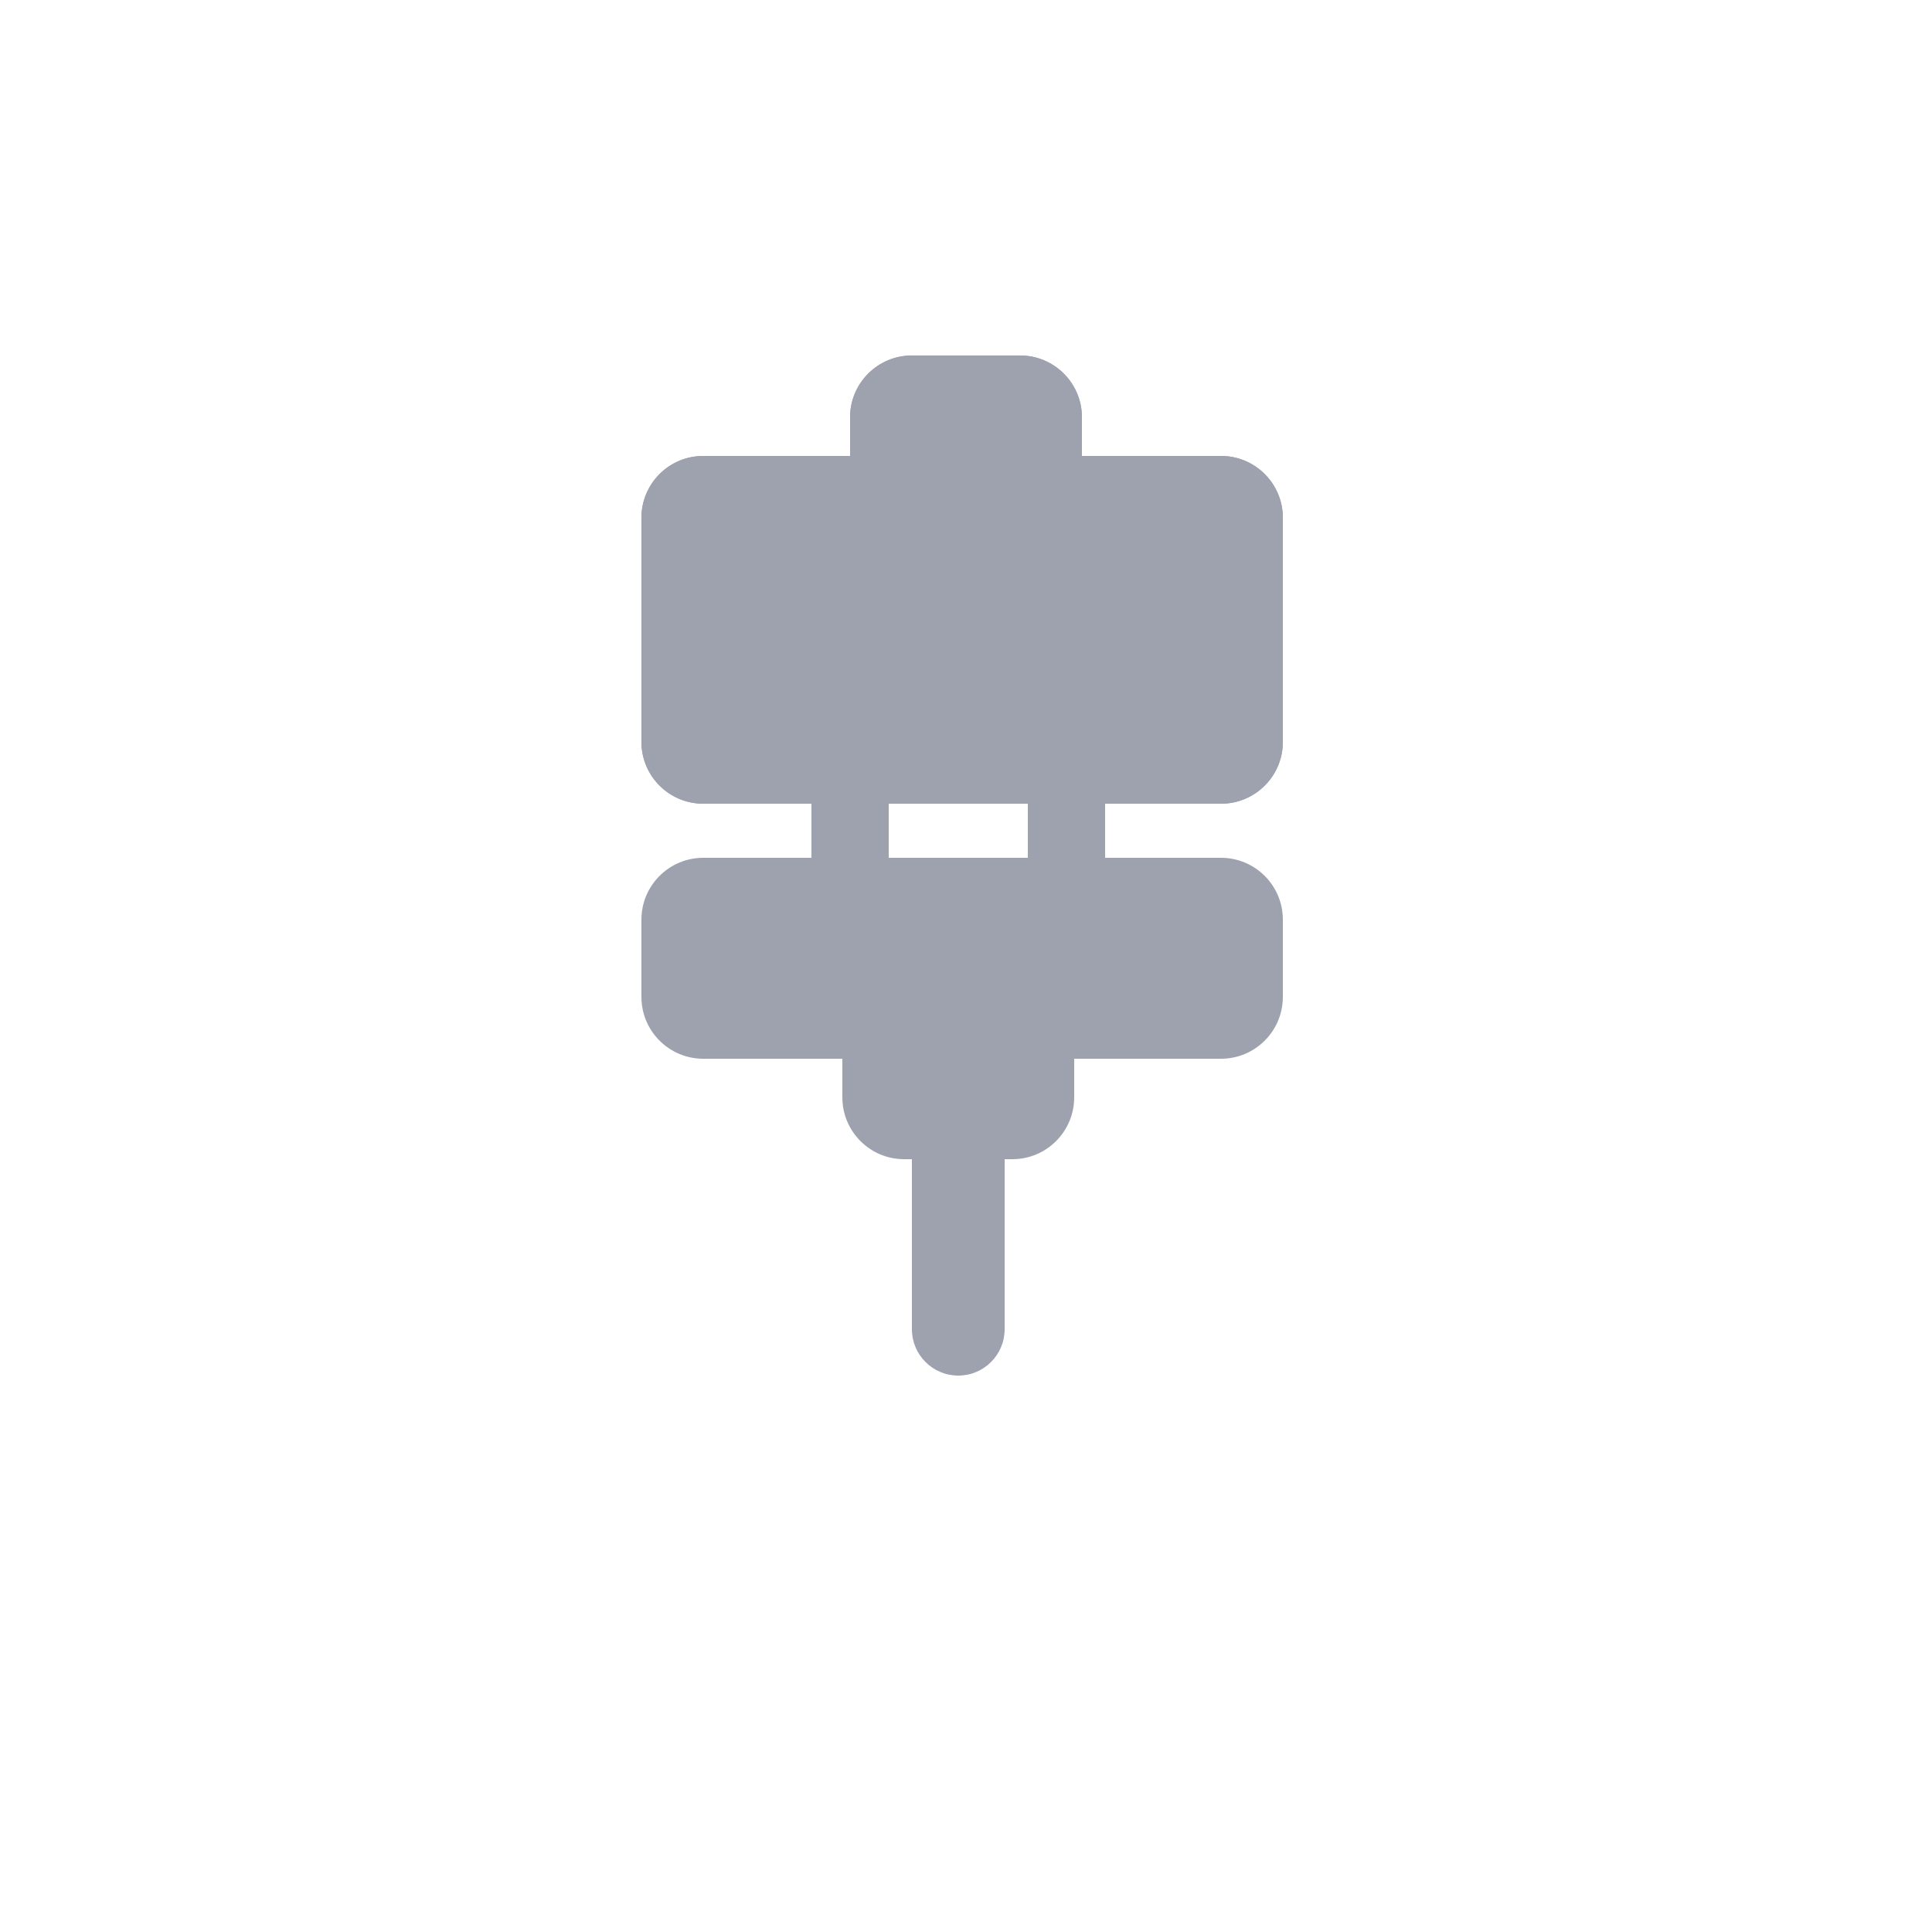
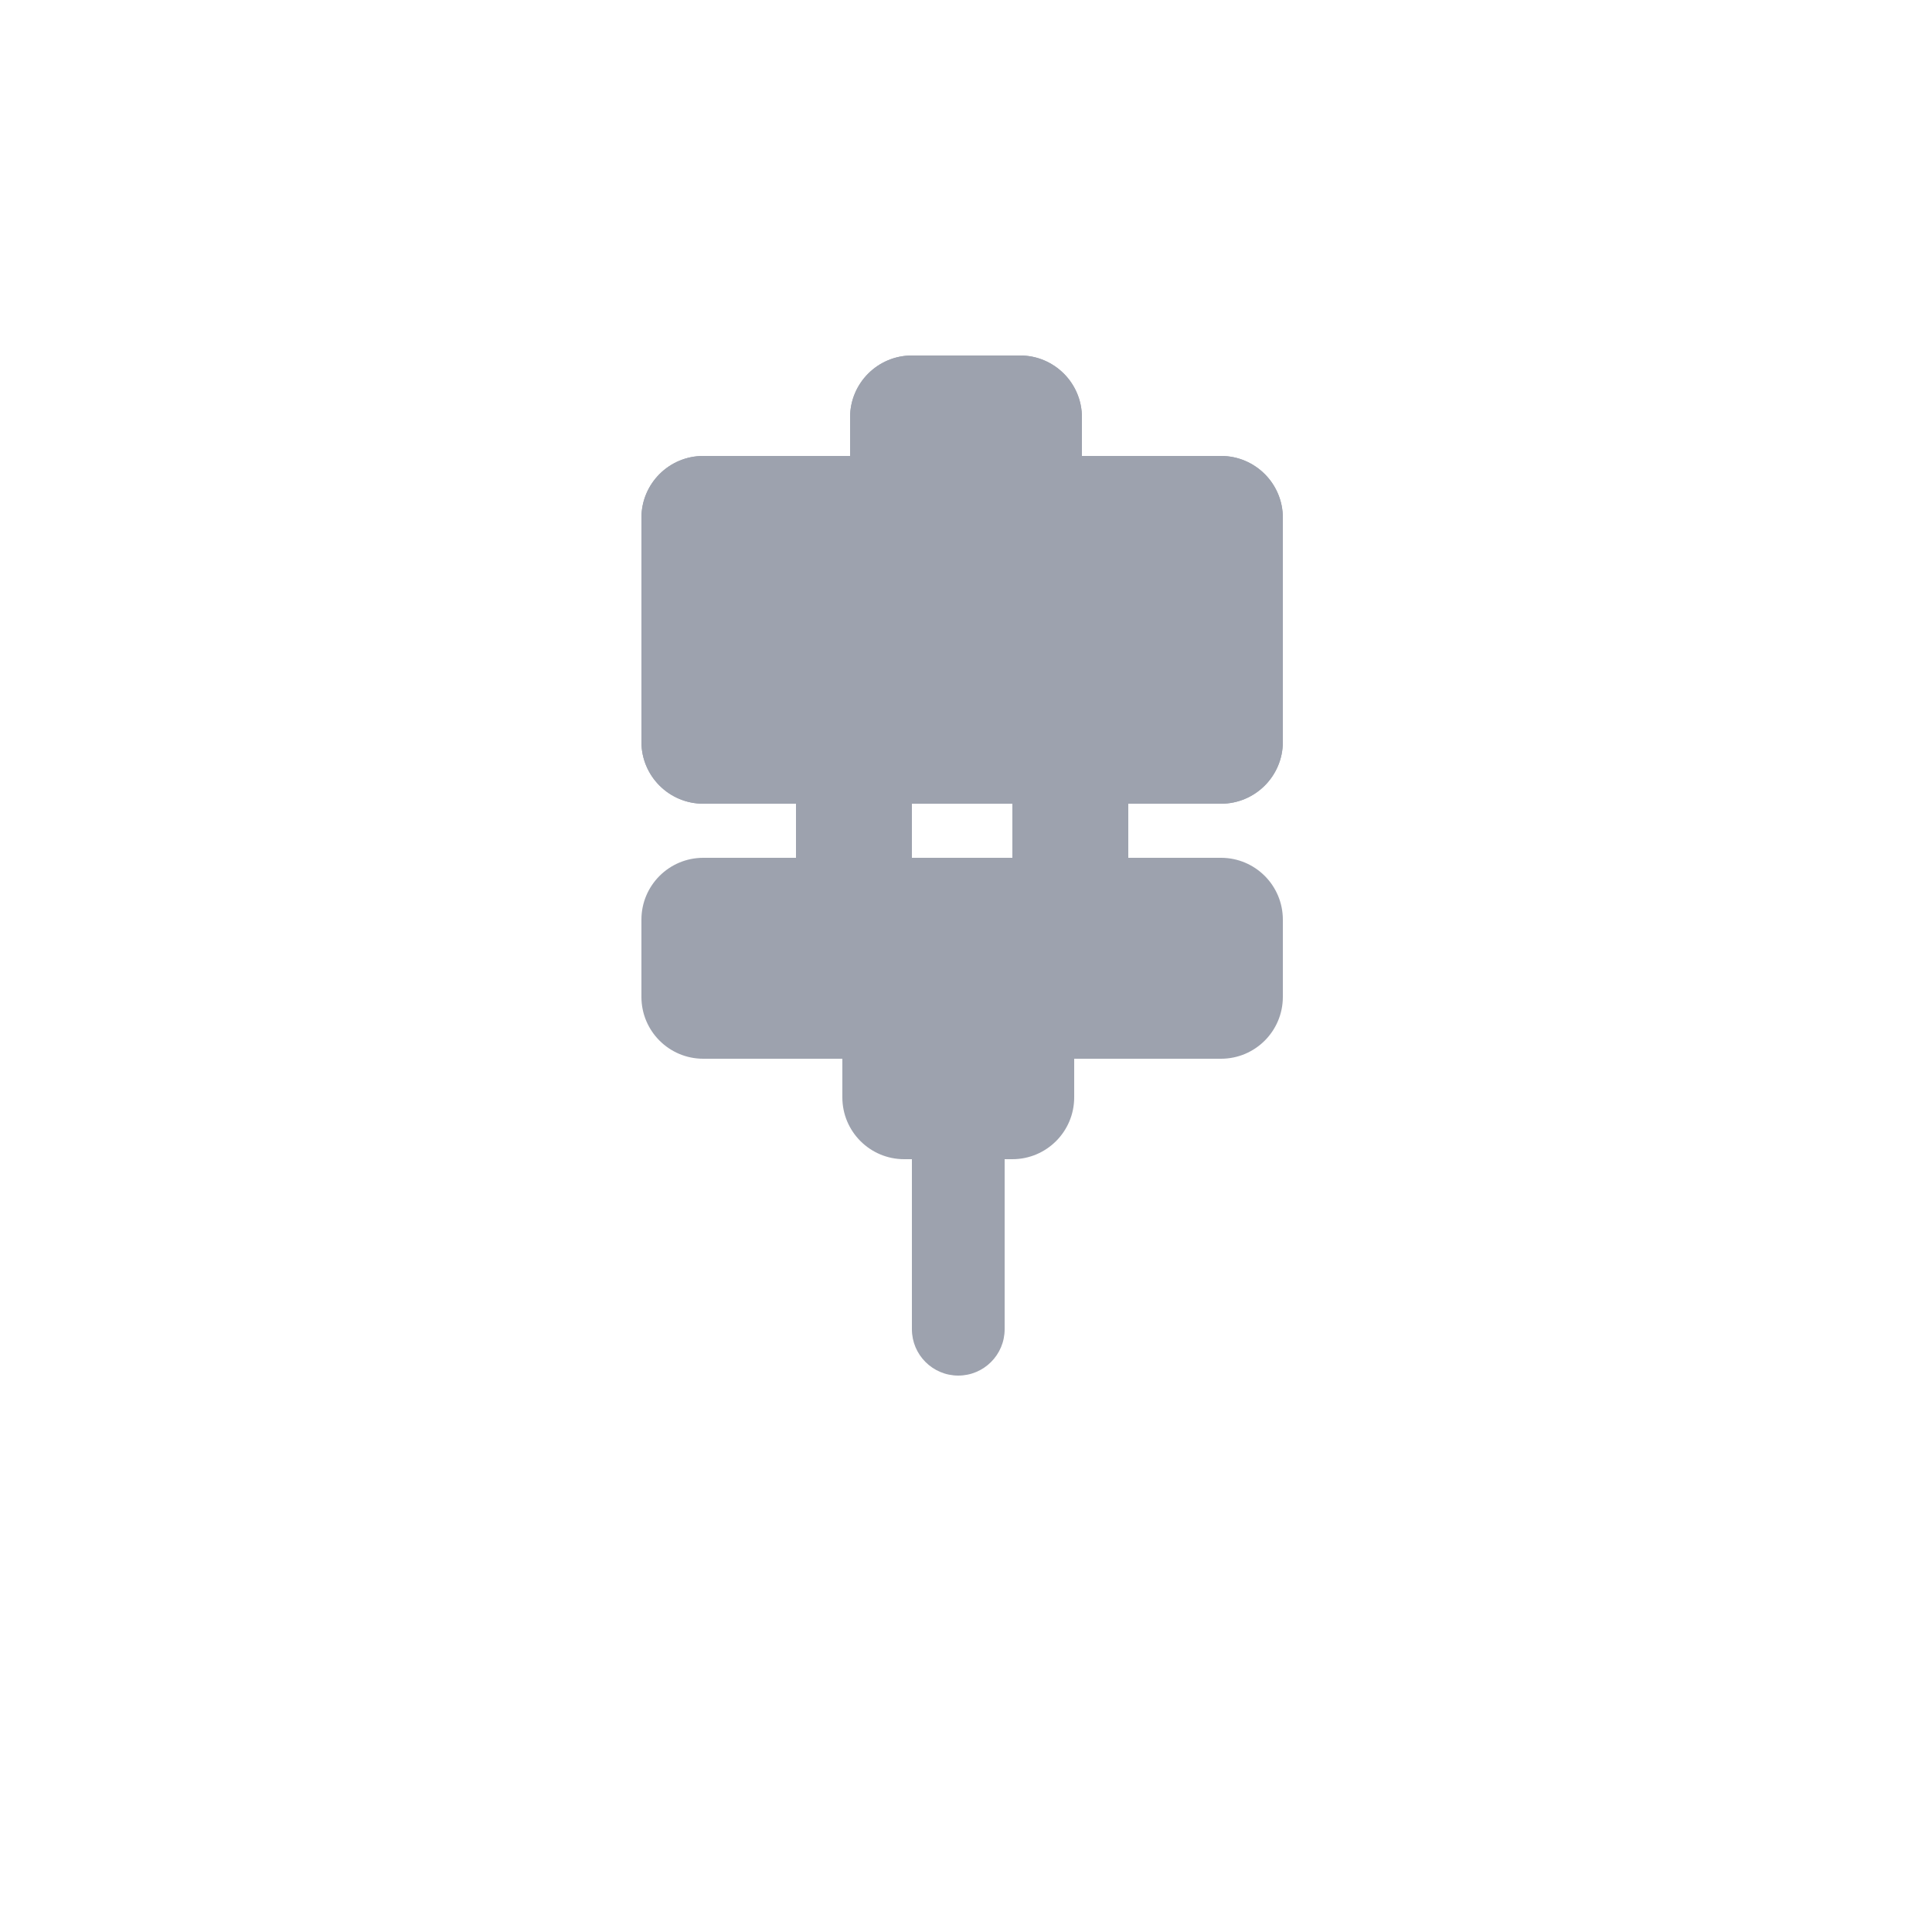
<svg xmlns="http://www.w3.org/2000/svg" width="250" height="250" viewBox="0 0 250 250" fill="none">
  <rect x="83" y="59" width="83" height="45" rx="8" fill="#9DA2AE" />
  <rect x="110" y="46" width="30" height="35" rx="8" fill="#9DA2AE" />
  <rect x="83" y="59" width="83" height="45" rx="8" fill="#9DA2AE" />
  <rect x="110" y="46" width="30" height="35" rx="8" fill="#9DA2AE" />
  <rect x="130" y="178" width="12" height="42" rx="6" transform="rotate(-180 130 178)" fill="#9DA2AE" />
  <rect x="166" y="137" width="83" height="26" rx="8" transform="rotate(-180 166 137)" fill="#9DA2AE" />
  <rect x="139" y="150" width="30" height="28" rx="8" transform="rotate(-180 139 150)" fill="#9DA2AE" />
-   <rect x="143" y="119" width="10" height="28" rx="5" transform="rotate(-180 143 119)" fill="#9DA2AE" />
-   <rect x="115" y="119" width="10" height="28" rx="5" transform="rotate(-180 115 119)" fill="#9DA2AE" />
+   <rect x="146" y="119" width="15" height="28" rx="7.5" transform="rotate(-180 146 119)" fill="#9DA2AE" />
+   <rect x="118" y="119" width="15" height="28" rx="7.5" transform="rotate(-180 118 119)" fill="#9DA2AE" />
</svg>
